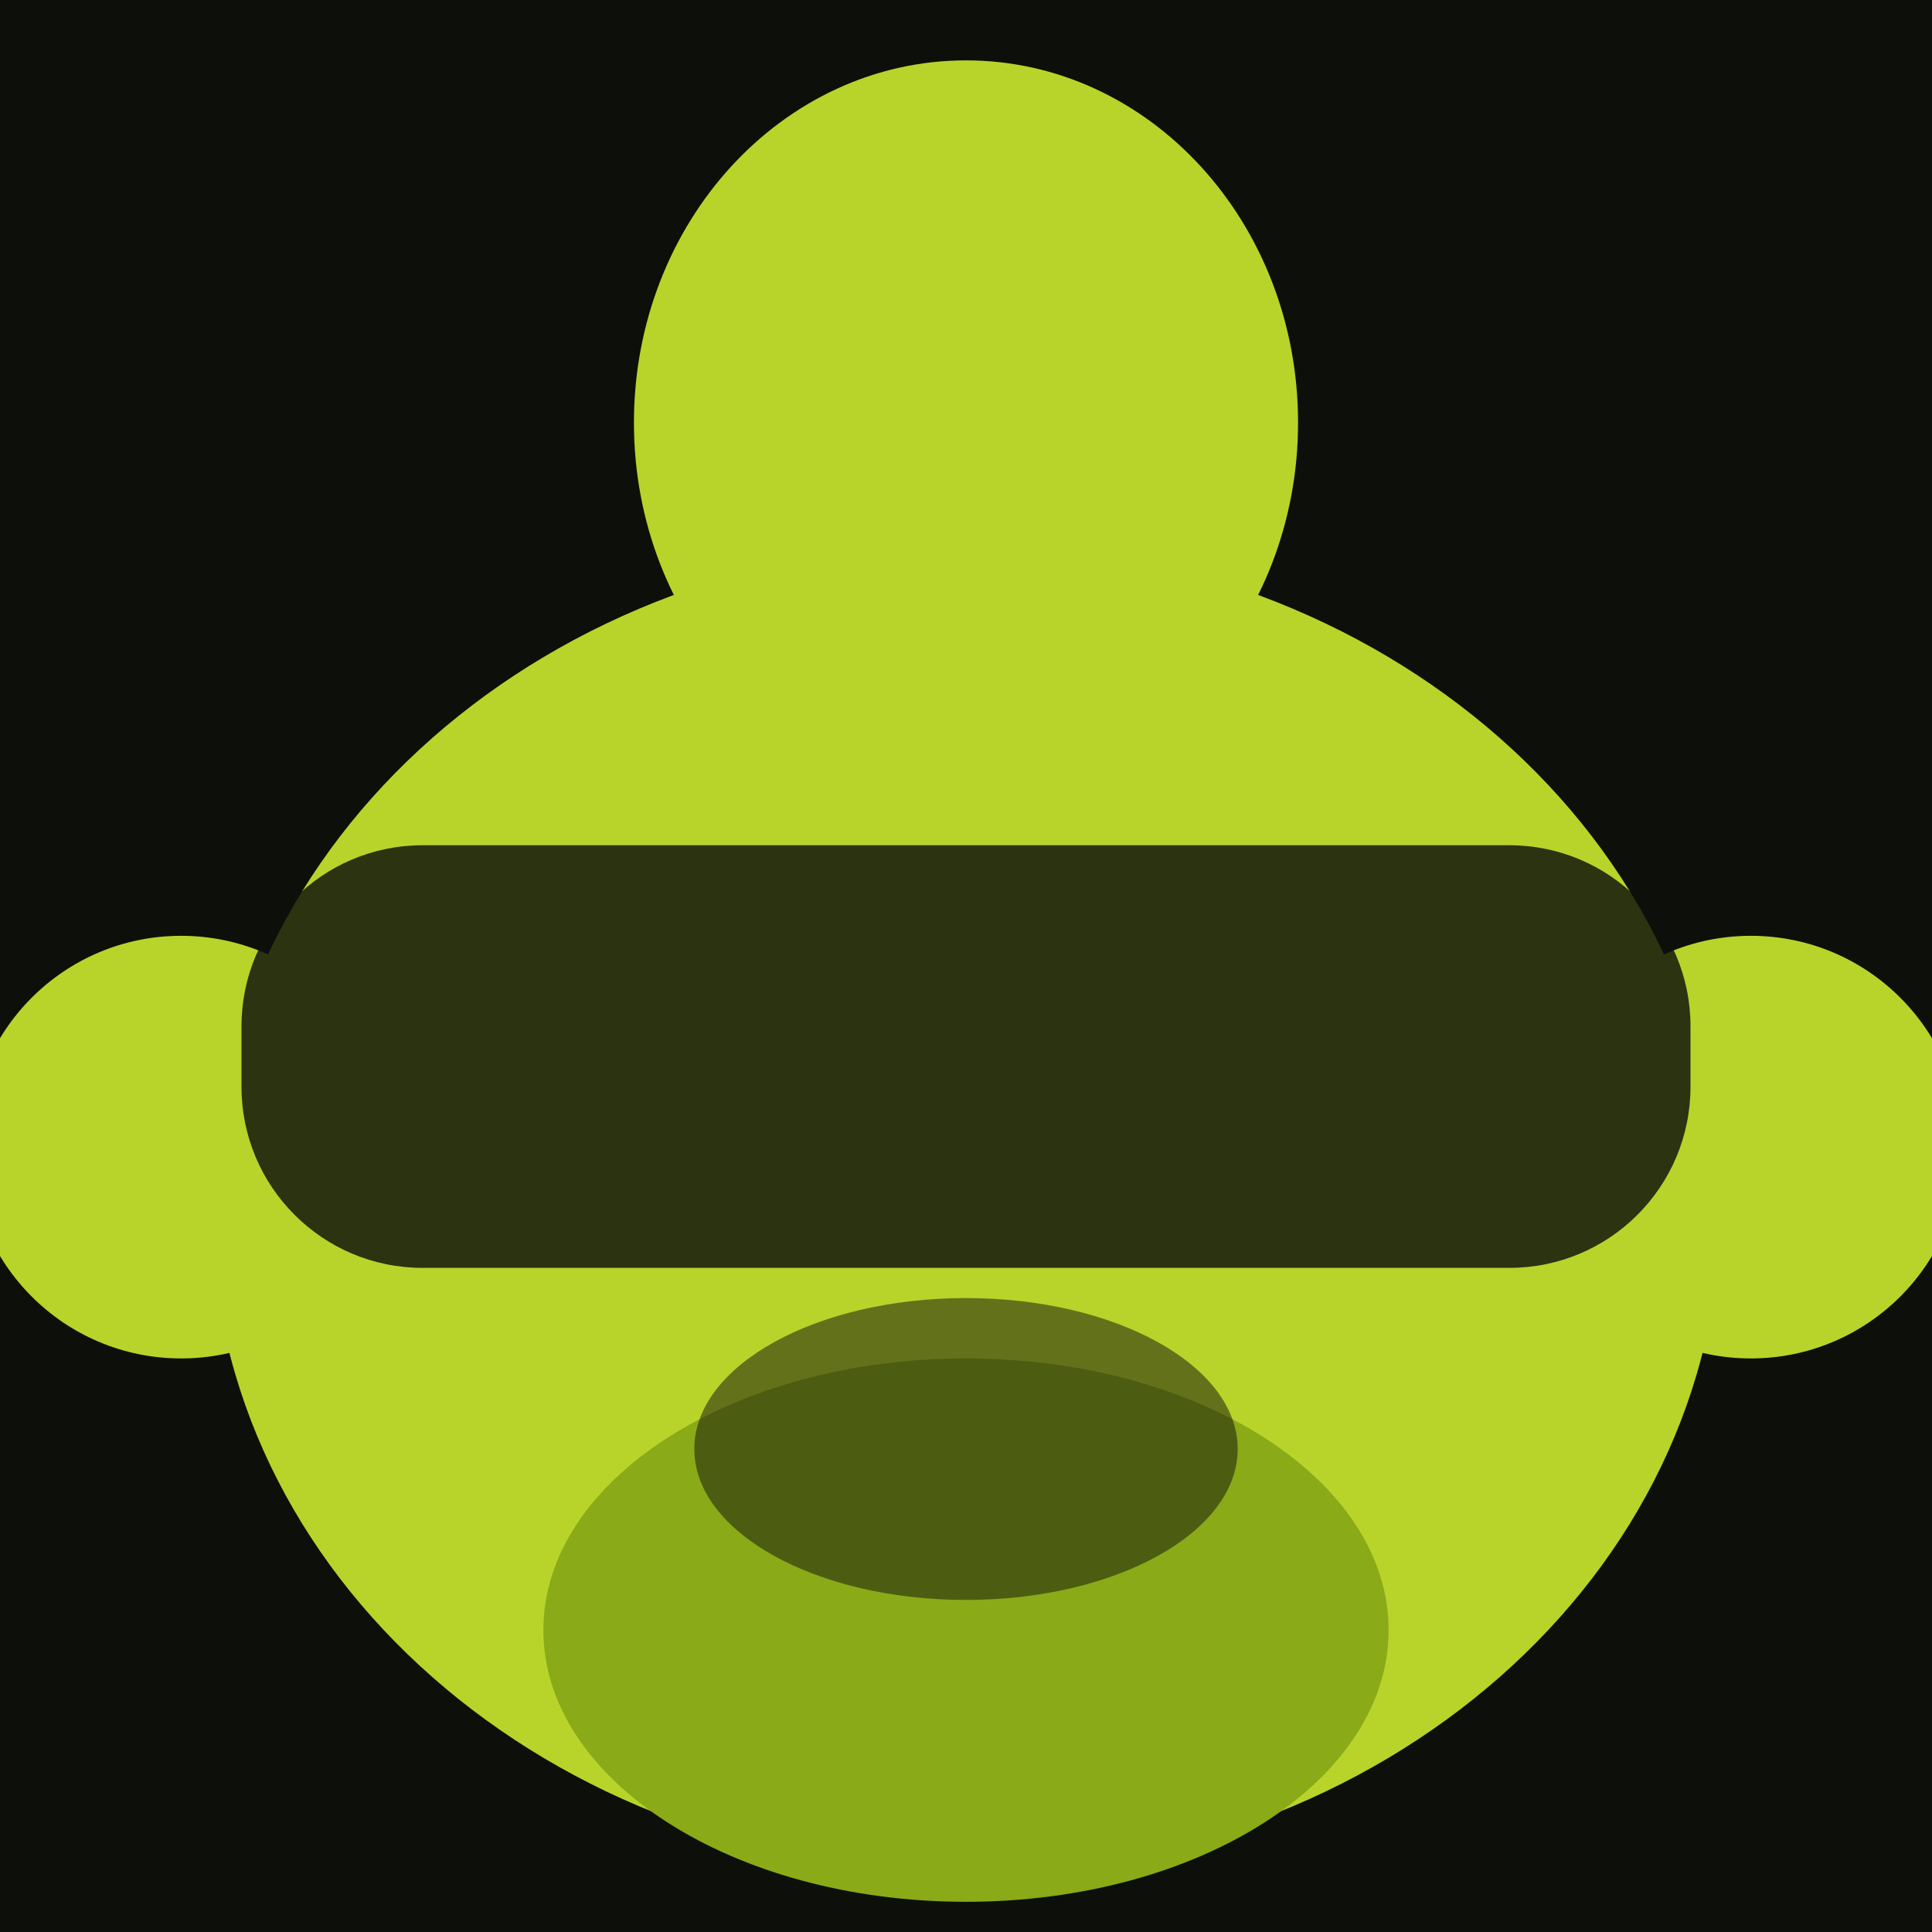
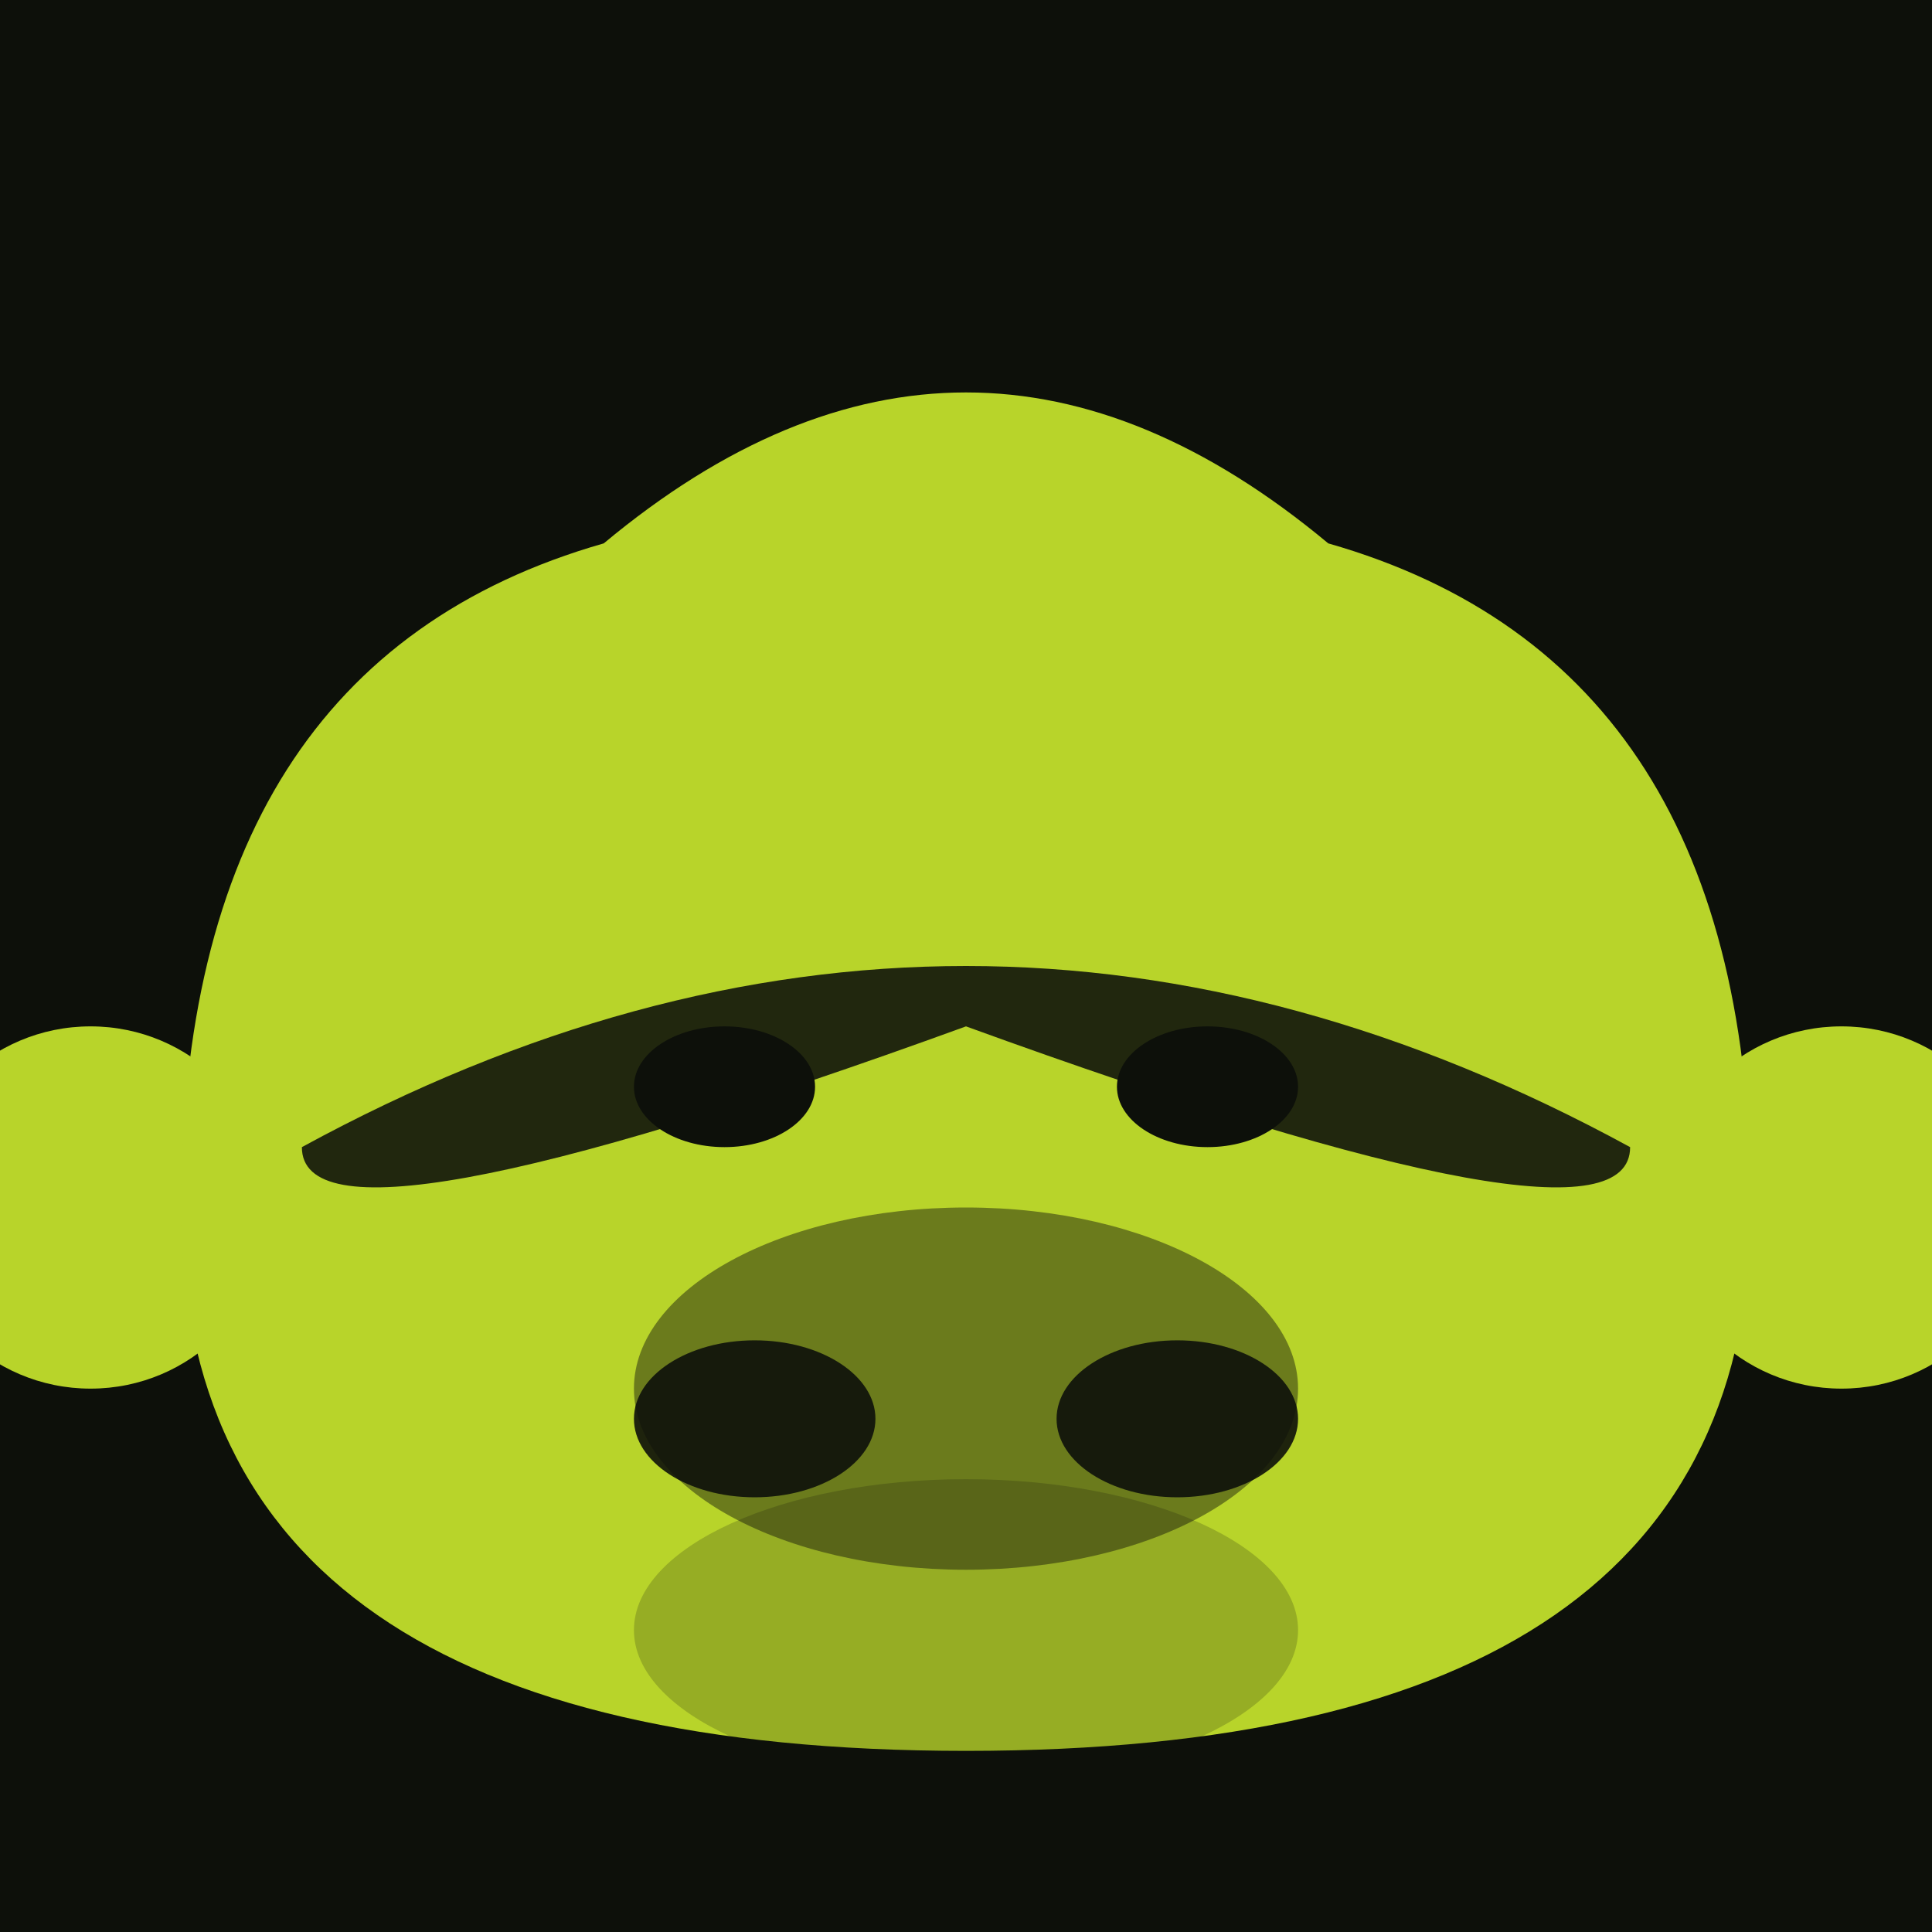
<svg xmlns="http://www.w3.org/2000/svg" viewBox="0 0 32 32">
  <rect width="32" height="32" fill="#0d100a" />
-   <circle cx="3" cy="19" r="3.5" fill="#b8d42a" />
-   <circle cx="29" cy="19" r="3.5" fill="#b8d42a" />
-   <ellipse cx="16" cy="7" rx="5.5" ry="6" fill="#b8d42a" />
-   <ellipse cx="16" cy="20" rx="12.5" ry="11" fill="#b8d42a" />
-   <rect x="4" y="14" width="24" height="7" rx="3" fill="#0d100a" opacity="0.82" />
-   <ellipse cx="16" cy="27" rx="7" ry="4.5" fill="#8aaa18" />
-   <ellipse cx="16" cy="24" rx="4.5" ry="2.5" fill="#0d100a" opacity="0.5" />
+   <circle cx="1.5" cy="20" r="3" fill="#b8d42a" />
+   <circle cx="30.5" cy="20" r="3" fill="#b8d42a" />
+   <path d="M 3 20 Q 3 11 10 9 Q 16 4 22 9 Q 29 11 29 20 Q 29 29 16 29 Q 3 29 3 20 Z" fill="#b8d42a" />
+   <path d="M 5 19 Q 16 13 27 19 Q 27 21 16 17 Q 5 21 5 19 Z" fill="#0d100a" opacity="0.88" />
+   <ellipse cx="12" cy="18" rx="1.5" ry="1" fill="#0d100a" />
+   <ellipse cx="20" cy="18" rx="1.5" ry="1" fill="#0d100a" />
+   <ellipse cx="16" cy="23" rx="5.5" ry="3" fill="#0d100a" opacity="0.45" />
+   <ellipse cx="12.5" cy="23.5" rx="2" ry="1.3" fill="#0d100a" opacity="0.9" />
+   <ellipse cx="19.5" cy="23.5" rx="2" ry="1.3" fill="#0d100a" opacity="0.9" />
+   <ellipse cx="16" cy="27" rx="5.5" ry="2.5" fill="#0d100a" opacity="0.2" />
</svg>
